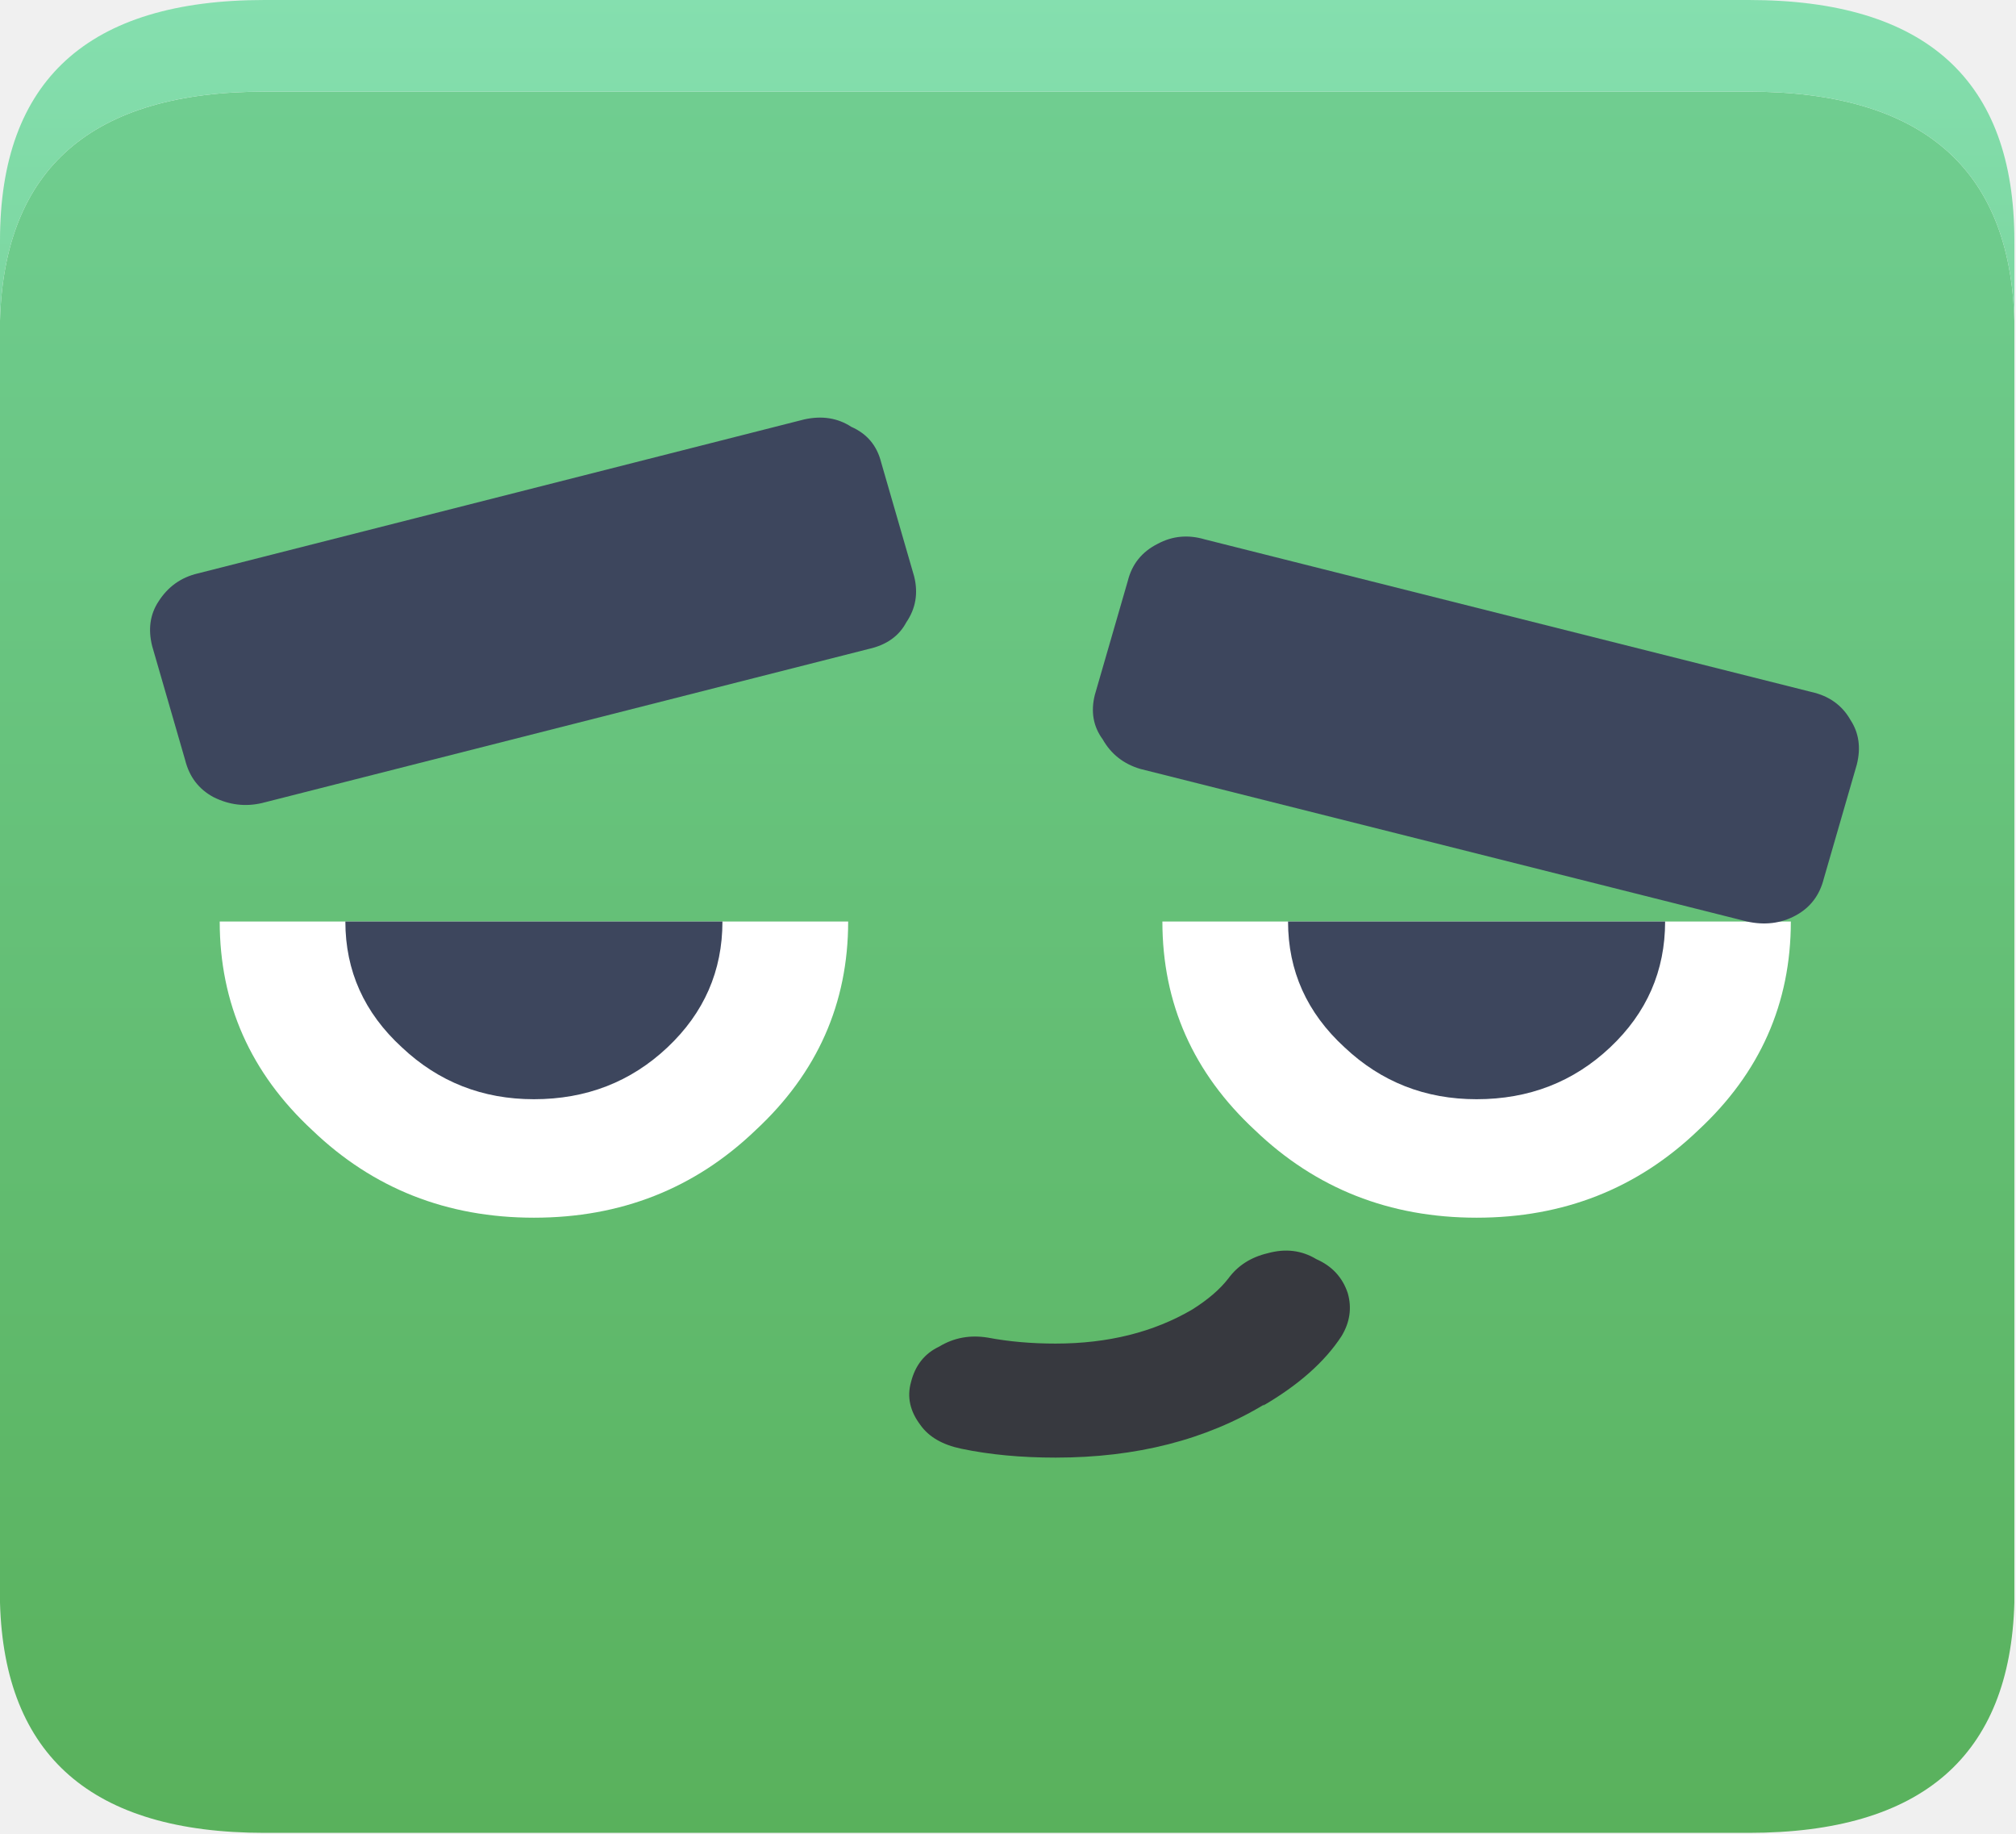
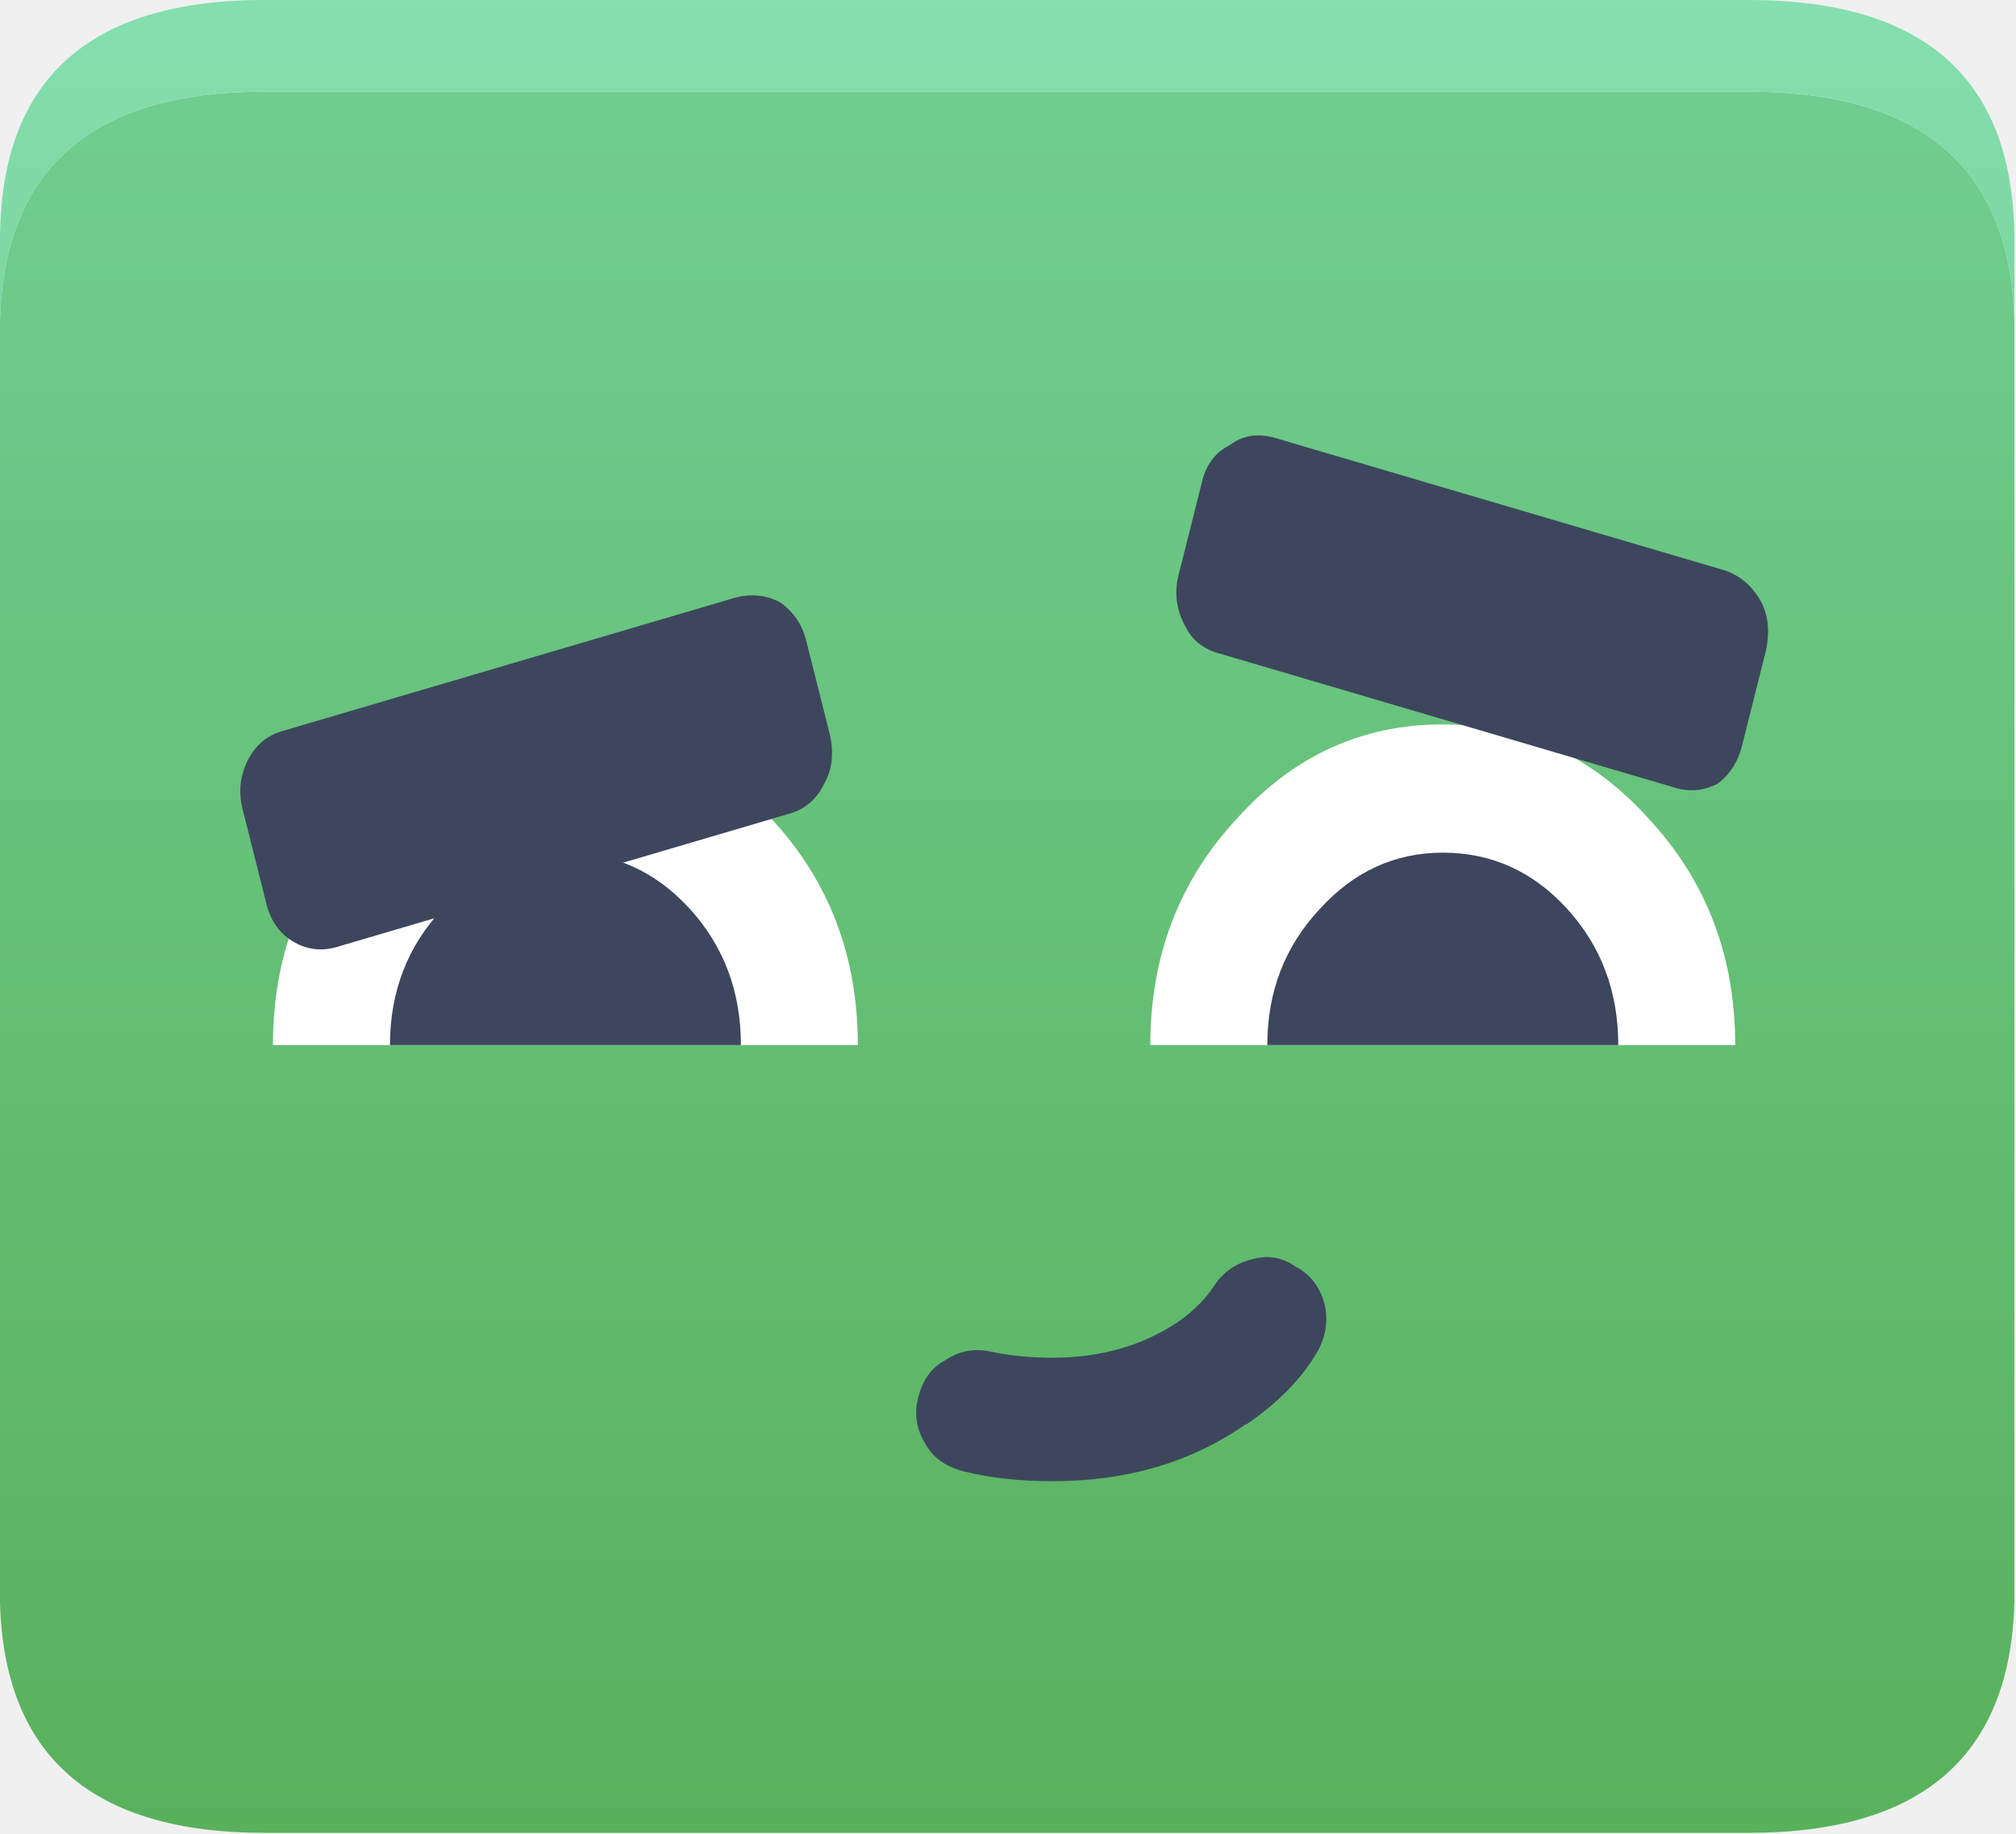
<svg xmlns="http://www.w3.org/2000/svg" width="309" height="281" viewBox="0 0 309 281" fill="none">
-   <path d="M308.75 49.156C308.107 25.749 294.535 14.045 268.034 14.045H40.523C14.151 14.045 0.643 25.749 0 49.156V245.603C0.643 269.127 14.151 280.889 40.523 280.889H268.034C294.535 280.889 308.107 269.127 308.75 245.603V49.156Z" fill="url(#paint0_linear_2_8881)" />
-   <path d="M308.75 36.867C308.75 12.289 295.178 0 268.034 0H40.523C13.508 0 0 12.289 0 36.867V49.156C0.643 25.748 14.151 14.044 40.523 14.044H268.034C294.535 14.044 308.107 25.748 308.75 49.156V36.867Z" fill="url(#paint1_linear_2_8881)" />
-   <path d="M130.001 141.223H33.676C33.676 153.782 38.412 164.449 47.884 173.225C57.195 182.153 68.513 186.616 81.838 186.616C95.163 186.616 106.482 182.153 115.793 173.225C125.265 164.449 130.001 153.782 130.001 141.223Z" fill="white" />
-   <path d="M110.731 141.223H52.935C52.935 148.789 55.825 155.219 61.605 160.515C67.224 165.811 73.967 168.459 81.833 168.459C89.86 168.459 96.683 165.811 102.302 160.515C107.921 155.219 110.731 148.789 110.731 141.223Z" fill="#3D465D" />
-   <path d="M274.489 141.223H178.164C178.164 153.782 182.9 164.449 192.372 173.225C201.684 182.153 213.002 186.616 226.327 186.616C239.652 186.616 250.97 182.153 260.281 173.225C269.753 164.449 274.489 153.782 274.489 141.223Z" fill="white" />
-   <path d="M255.219 141.223H197.424C197.424 148.789 200.314 155.219 206.093 160.515C211.712 165.811 218.455 168.459 226.321 168.459C234.349 168.459 241.172 165.811 246.791 160.515C252.41 155.219 255.219 148.789 255.219 141.223Z" fill="#3D465D" />
-   <path d="M32.713 122.156C35.121 123.366 37.609 123.669 40.178 123.063L133.132 99.459C135.861 98.854 137.788 97.492 138.912 95.374C140.356 93.255 140.758 90.91 140.116 88.338L135.059 70.861C134.416 68.289 132.891 66.473 130.483 65.414C128.396 64.052 125.988 63.674 123.259 64.279L30.305 87.884C27.736 88.489 25.729 89.927 24.284 92.196C23 94.163 22.679 96.433 23.321 99.005L28.378 116.481C29.02 119.054 30.465 120.945 32.713 122.156Z" fill="#3D465D" />
-   <path d="M169.012 113.303C170.297 115.573 172.223 117.086 174.792 117.843L267.746 141.22C270.475 141.825 272.963 141.523 275.211 140.312C277.459 139.102 278.903 137.21 279.546 134.638L284.603 117.162C285.245 114.59 284.924 112.32 283.639 110.353C282.355 108.083 280.348 106.646 277.619 106.041L184.665 82.663C182.096 81.906 179.688 82.133 177.441 83.344C175.033 84.554 173.507 86.446 172.865 89.018L167.808 106.494C167.166 109.067 167.567 111.336 169.012 113.303Z" fill="#3D465D" />
-   <path d="M201.764 192.971C199.517 191.609 197.028 191.306 194.299 192.063C191.731 192.668 189.724 193.954 188.279 195.921C186.995 197.586 185.148 199.175 182.74 200.688C176.8 204.168 169.817 205.908 161.789 205.908C158.097 205.908 154.645 205.605 151.434 205C148.705 204.546 146.217 205 143.969 206.362C141.722 207.421 140.277 209.237 139.635 211.809C138.992 214.079 139.474 216.273 141.079 218.391C142.364 220.207 144.451 221.417 147.341 222.023C151.675 222.93 156.492 223.384 161.789 223.384C174.151 223.384 184.827 220.661 193.818 215.214L193.577 215.44C199.035 212.263 203.049 208.707 205.618 204.773C206.902 202.655 207.223 200.461 206.581 198.191C205.778 195.77 204.173 194.03 201.764 192.971Z" fill="#37393F" />
+   <path d="M308.75 49.156C308.107 25.749 294.535 14.045 268.034 14.045H40.523C14.151 14.045 0.643 25.749 0 49.156V245.603C0.643 269.127 14.151 280.889 40.523 280.889H268.034C294.535 280.889 308.107 269.127 308.75 245.603V49.156Z" fill="url(#paint0_linear_2_8982)" />
+   <path d="M308.75 36.867C308.75 12.289 295.178 0 268.034 0H40.523C13.508 0 0 12.289 0 36.867V49.156C0.643 25.748 14.151 14.044 40.523 14.044H268.034C294.535 14.044 308.107 25.748 308.75 49.156V36.867Z" fill="url(#paint1_linear_2_8982)" />
+   <path d="M118.262 125.512C109.596 115.846 99.062 111.014 86.66 111.014C74.258 111.014 63.724 115.846 55.058 125.512C46.242 135.014 41.834 146.563 41.834 160.161H131.486C131.486 146.563 127.078 135.014 118.262 125.512Z" fill="white" />
+   <path d="M105.718 139.274C100.488 133.54 94.138 130.673 86.667 130.673C79.345 130.673 73.07 133.54 67.84 139.274C62.461 145.008 59.772 151.97 59.772 160.161H113.562C113.562 151.97 110.948 145.008 105.718 139.274Z" fill="#3D465D" />
+   <path d="M252.741 125.512C244.074 115.846 233.54 111.014 221.138 111.014C208.737 111.014 198.202 115.846 189.536 125.512C180.72 135.014 176.312 146.563 176.312 160.161H265.964C265.964 146.563 261.556 135.014 252.741 125.512Z" fill="white" />
+   <path d="M240.195 139.274C234.965 133.54 228.615 130.673 221.144 130.673C213.822 130.673 207.546 133.54 202.317 139.274C196.938 145.008 194.248 151.97 194.248 160.161H248.039C248.039 151.97 245.424 145.008 240.195 139.274Z" fill="#3D465D" />
+   <path d="M37.131 123.793L40.717 138.045C41.315 140.83 42.659 142.878 44.751 144.189C46.843 145.499 49.084 145.827 51.475 145.172L120.731 124.776C123.271 124.12 125.139 122.564 126.334 120.107C127.53 117.977 127.828 115.52 127.231 112.735L123.645 98.482C123.047 95.861 121.702 93.813 119.61 92.339C117.519 91.192 115.203 90.946 112.662 91.602L43.407 111.998C41.016 112.653 39.223 114.127 38.027 116.421C36.832 118.714 36.533 121.172 37.131 123.793Z" fill="#3D465D" />
+   <path d="M181.693 96.025C182.739 98.154 184.532 99.547 187.072 100.202L256.328 120.598C258.719 121.417 261.035 121.253 263.276 120.107C265.219 118.632 266.489 116.584 267.087 113.963L270.673 99.711C271.27 96.926 271.046 94.468 270 92.339C268.656 89.881 266.788 88.243 264.397 87.424L195.141 67.028C192.601 66.373 190.36 66.782 188.417 68.257C186.176 69.403 184.756 71.369 184.159 74.154L180.573 88.407C179.975 91.028 180.349 93.567 181.693 96.025Z" fill="#3D465D" />
+   <path d="M198.505 194.072C196.413 192.597 194.097 192.27 191.557 193.089C189.167 193.744 187.299 195.136 185.954 197.266C184.759 199.068 183.04 200.788 180.799 202.427C175.271 206.195 168.771 208.079 161.3 208.079C157.863 208.079 154.651 207.751 151.662 207.096C149.122 206.604 146.806 207.096 144.714 208.57C142.622 209.717 141.278 211.683 140.68 214.468C140.082 216.925 140.531 219.3 142.025 221.594C143.22 223.56 145.163 224.87 147.852 225.526C151.886 226.509 156.369 227 161.3 227C172.805 227 182.742 224.051 191.109 218.154L190.885 218.399C195.965 214.959 199.701 211.109 202.091 206.85C203.287 204.556 203.586 202.181 202.988 199.724C202.241 197.102 200.747 195.218 198.505 194.072Z" fill="#3D465D" />
  <defs>
-     <linearGradient id="paint0_linear_2_8881" x1="154.375" y1="0" x2="154.375" y2="280.889" gradientUnits="userSpaceOnUse">
+     <linearGradient id="paint0_linear_2_8982" x1="154.375" y1="0" x2="154.375" y2="280.889" gradientUnits="userSpaceOnUse">
      <stop stop-color="#71CF93" />
      <stop offset="1" stop-color="#59B15C" />
    </linearGradient>
-     <linearGradient id="paint1_linear_2_8881" x1="153.41" y1="-0.878" x2="153.41" y2="151.856" gradientUnits="userSpaceOnUse">
+     <linearGradient id="paint1_linear_2_8982" x1="153.41" y1="-0.878" x2="153.41" y2="151.856" gradientUnits="userSpaceOnUse">
      <stop stop-color="#85DFAF" />
      <stop offset="1" stop-color="#69C581" />
    </linearGradient>
  </defs>
</svg>
